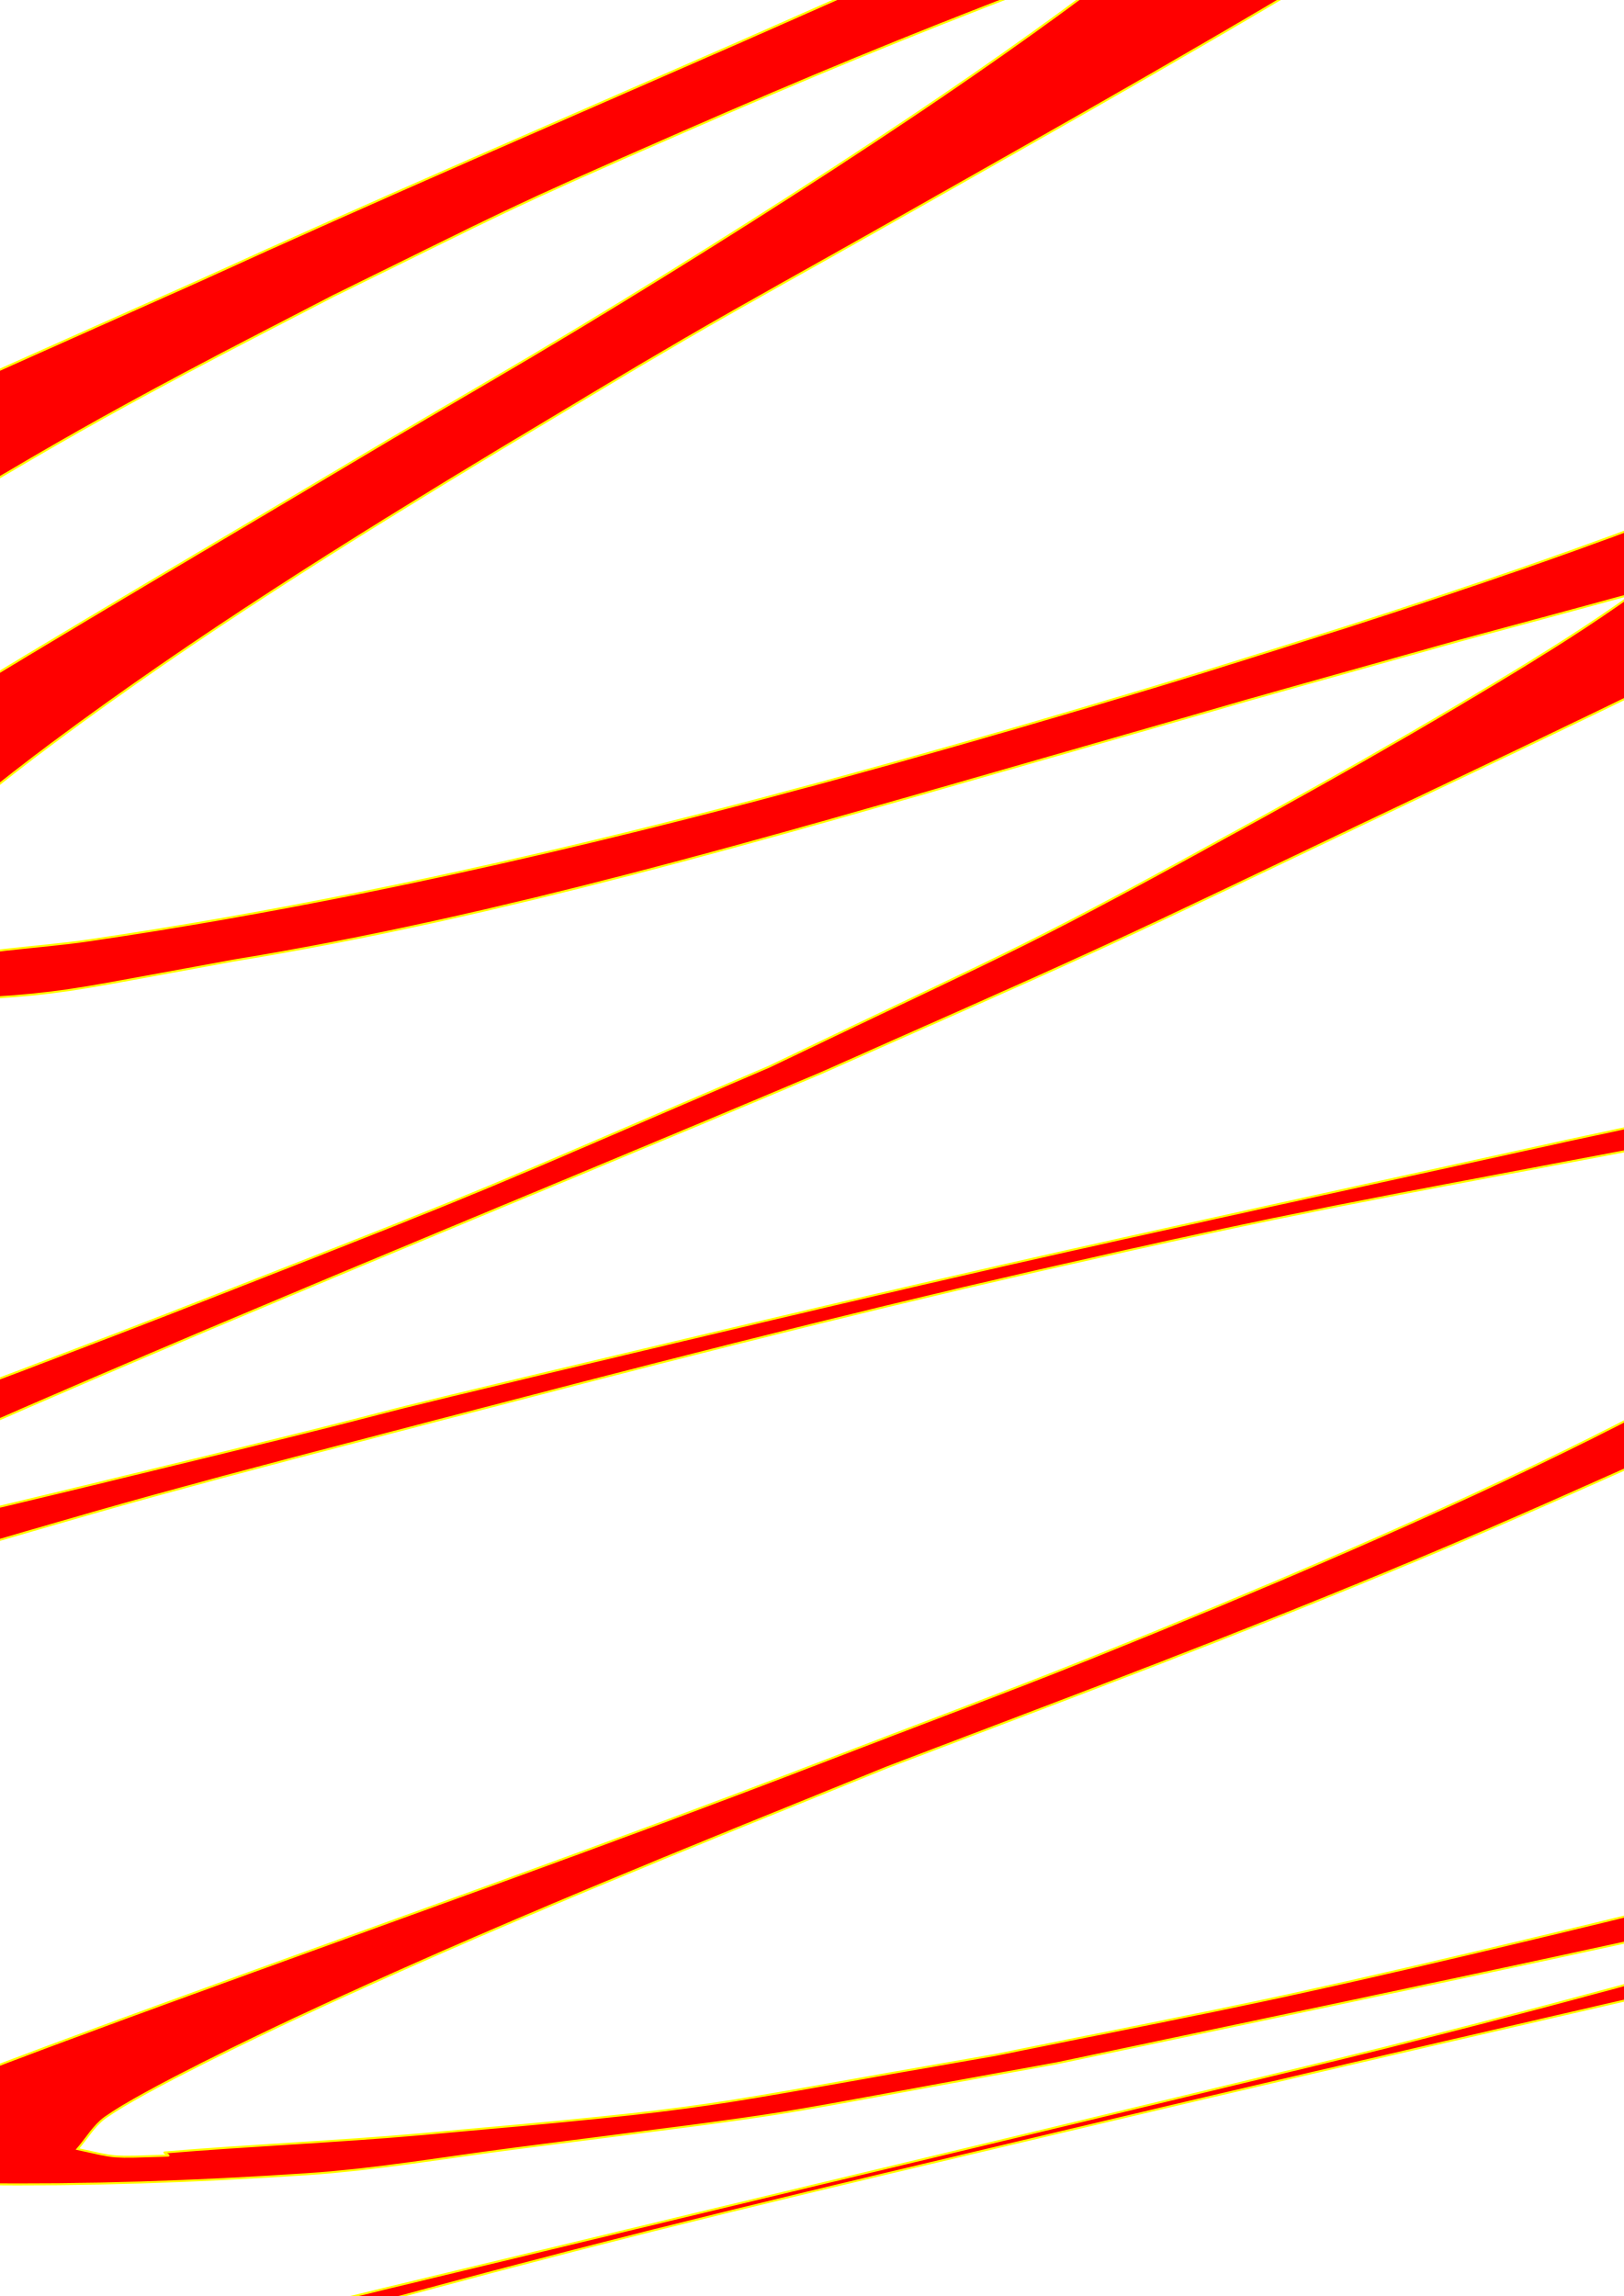
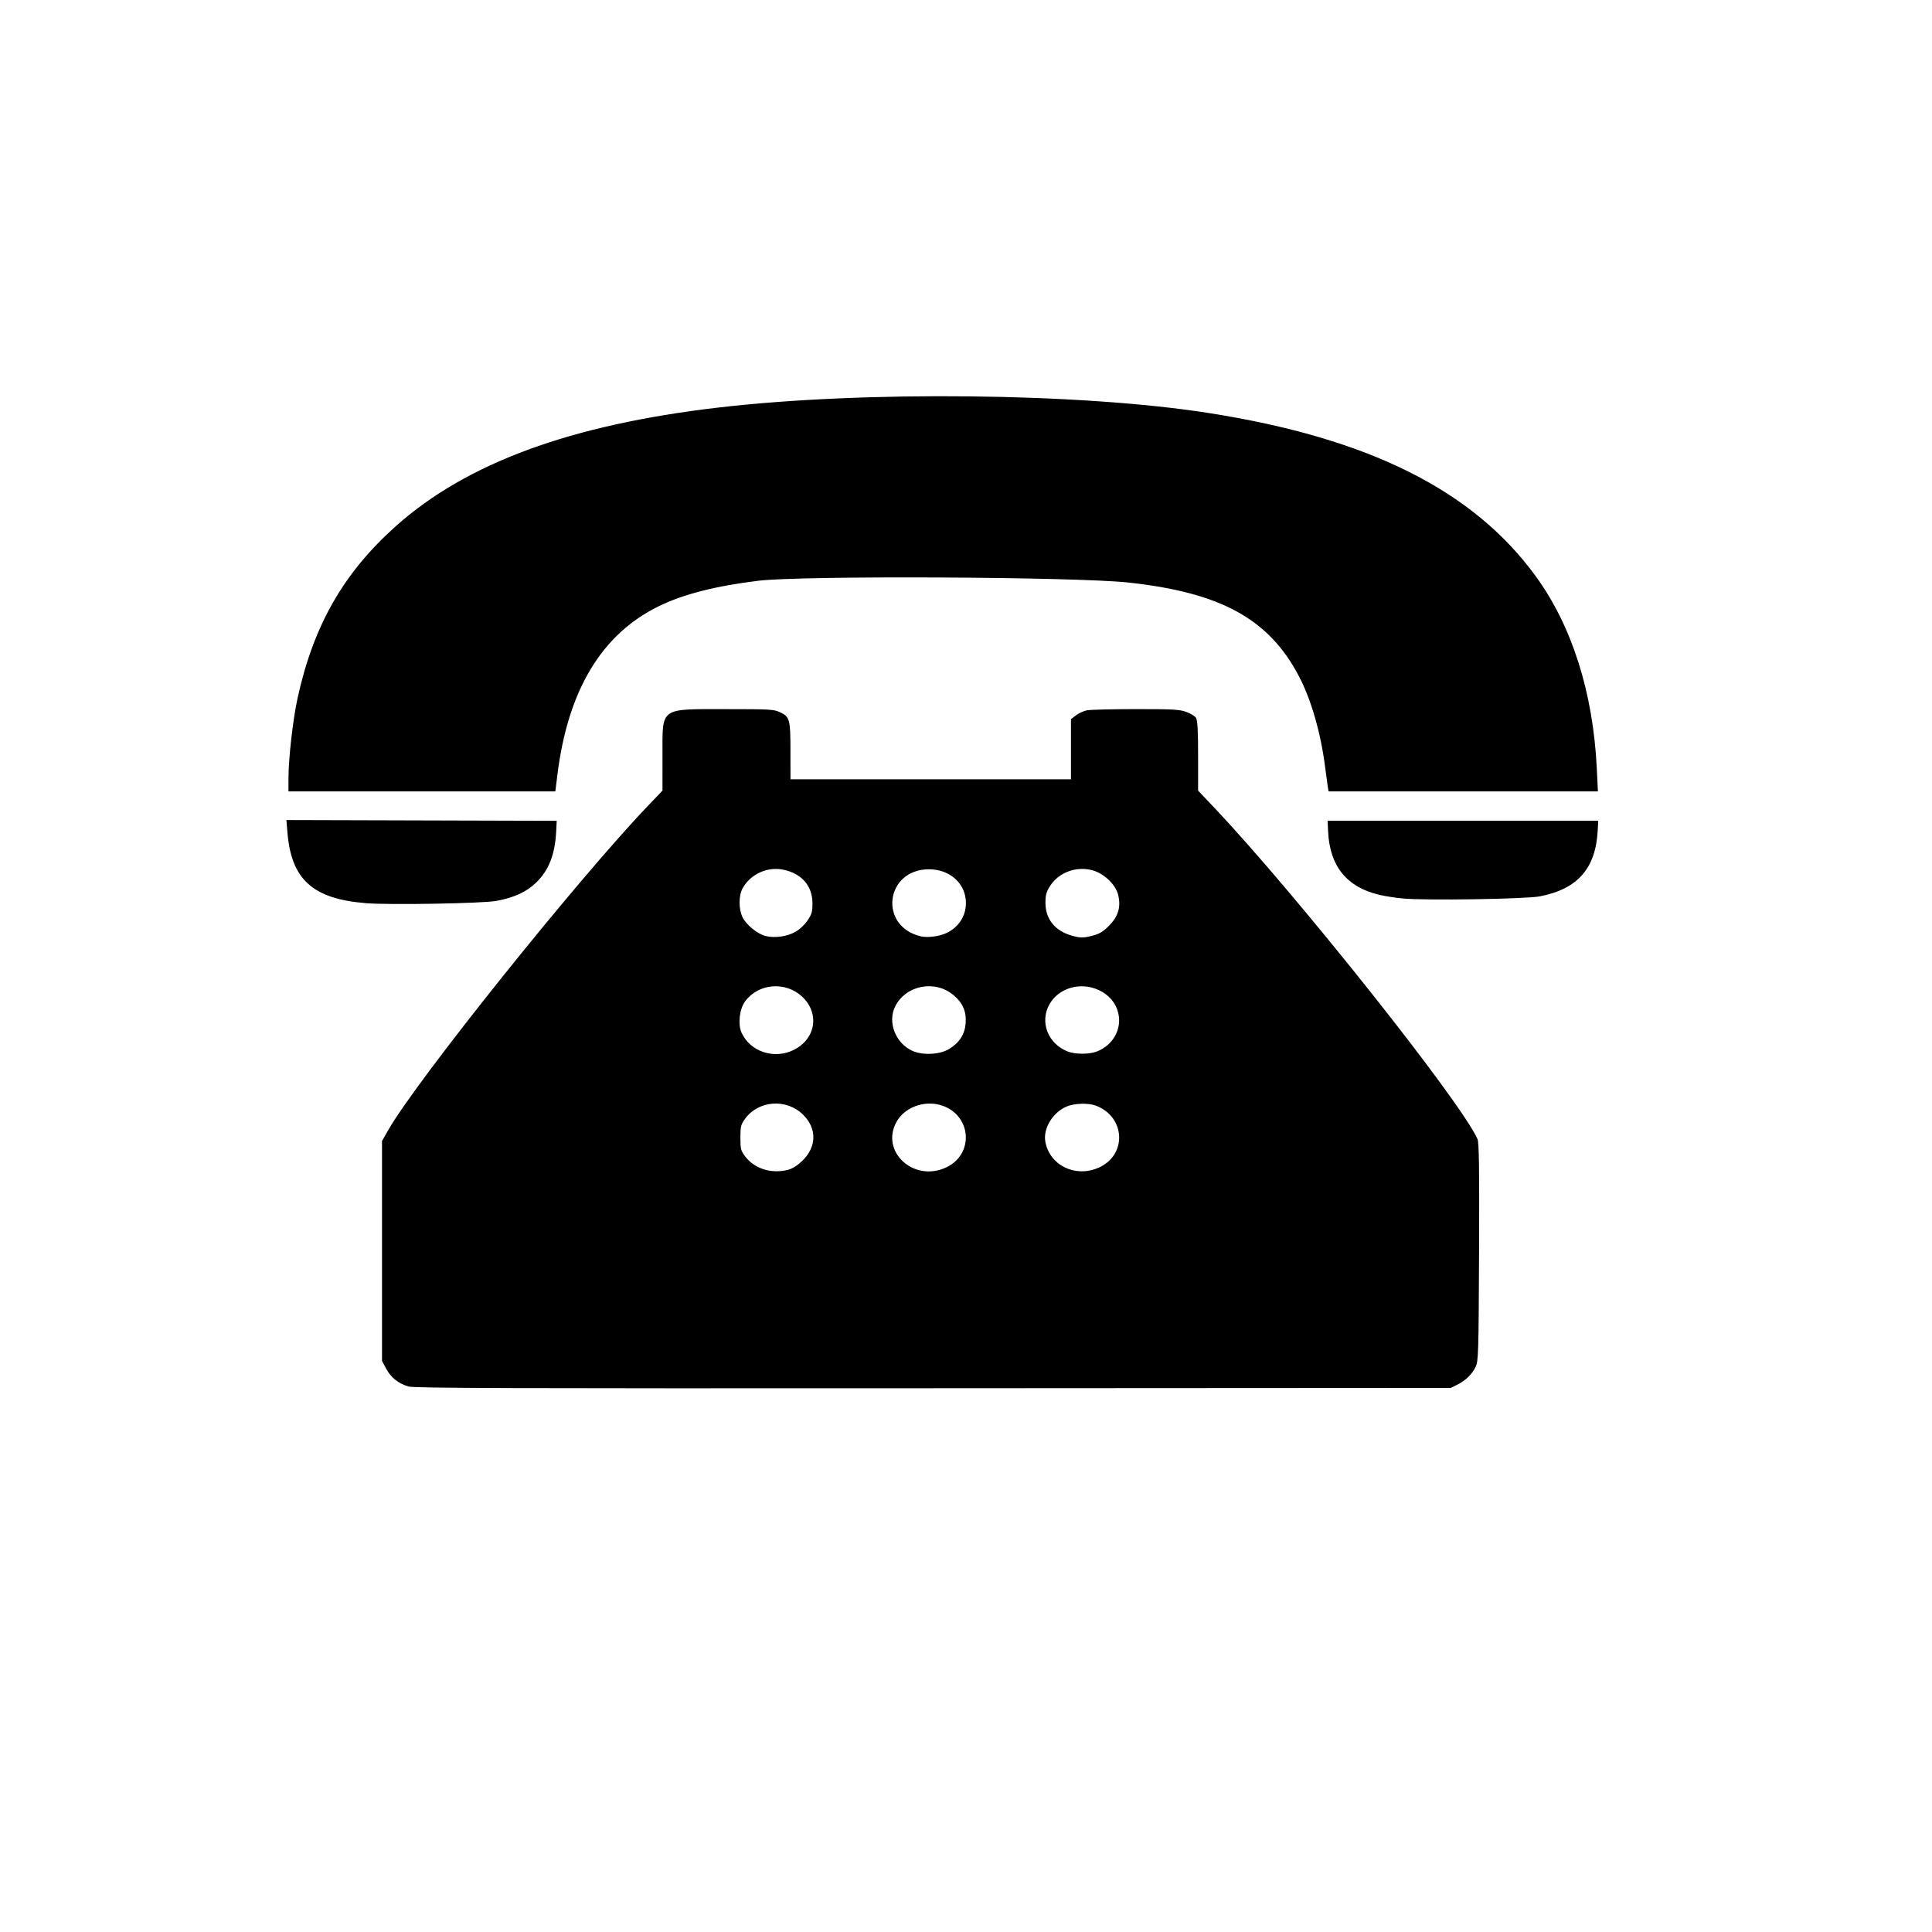
- <svg width="210mm" height="297mm" version="1.1" viewBox="0 0 210 297">
-   <path d="m-48.115 68.409c0.993-0.419 1.979-0.856 2.979-1.257 9.774-3.919 4.096-1.396 16.438-6.661 12.58-5.367 19.754-8.682 32.664-14.451 7.231-3.232 14.467-6.453 21.701-9.679 23.282-10.644 46.807-20.74 70.244-31.033 16.071-7.058 32.078-14.257 48.07-21.49 3.14-1.398 11.014-5.004 14.834-6.405 10.435-3.827 30.094 0.322 34.719 1.536 1.902 0.499-1.511 3.746-2.901 5.138-2.085 2.089-4.847 3.369-7.27 5.053-22.793 14.076-46.174 27.181-69.476 40.389-8.404 4.764-16.87 9.421-25.224 14.272-8.005 4.648-15.9 9.483-23.85 14.224-19.779 11.959-39.407 24.232-57.957 38.051-6.496 4.839-14.56 11.274-20.566 17.01-1.952 1.864-3.695 3.935-5.542 5.903-0.681 1.45-1.893 2.755-2.042 4.349-0.292 3.134 5.35 3.021 6.277 3.069 3.329 0.172 6.825 0.964 10-0.052 1.624-0.52-6.501-1.124-4.862-1.593 6.945-1.987 14.294-2.1 21.441-3.15 46.763-6.874 92.53-19.167 137.73-32.772 8.373-2.521 16.694-5.215 25.04-7.822 15.337-4.948 30.602-10.131 45.609-16.012 2.253-0.883 4.514-1.752 6.726-2.733 0.684-0.303 1.208-1.211 1.949-1.112 9.605 1.278 19.069 3.452 28.603 5.178-26.64 14.522-54.102 27.484-81.497 40.5-11.094 5.271-22.142 10.64-33.302 15.771-11.966 5.502-24.046 10.749-36.069 16.124-42.044 17.801-84.44 34.784-126.07 53.556-16.045 7.236-18.455 8.503-33.029 15.547 6.668 2.627-14.135 3.911-12.093 8.368 0.589 1.285 4.905-1.897 3.554-2.313-5.412-1.669-20.665 2.428-16.896-1.8 5.038-5.652 14.903-2.699 22.309-4.272 10.194-2.165 20.323-4.628 30.485-6.942 12.091-2.872 24.195-5.689 36.273-8.616 60.3-14.613 14.993-4.07 77.617-18.952 13.663-3.247 27.332-6.466 41.023-9.592 16.363-3.736 55.531-12.318 73.032-16.166 7.37-1.584 38.863-8.385 48.369-10.317 16.817-3.417 27.65-5.736 46.925-2.723 2.057 0.322 3.588 3.71 2.74 5.611-1.721 3.859-6.102 5.847-9.152 8.771-5.878 3.58-11.599 7.429-17.633 10.739-17.332 9.508-39.305 19.482-57.075 27.465-10.83 4.865-21.668 9.719-32.615 14.315-24.133 10.133-44.846 17.815-69.297 27.155-25.704 10.427-51.473 20.757-76.611 32.508-3.921 1.833-19.813 9.373-24.627 12.847-1.456 1.05-2.367 2.698-3.551 4.047 5.261 1.145 4.033 1.099 11.732 0.849 0.205-7e-3 -0.665-0.389-0.461-0.406 11.004-0.932 22.047-1.377 33.047-2.353 40.888-3.626 34.232-3.328 74.454-10.277 12.536-2.559 25.105-4.964 37.608-7.677 19.352-4.199 45.275-10.569 64.692-15.373 18.463-4.568 29.552-7.341 47.371-12.133 5.165-1.389 10.309-2.852 15.464-4.278 3.354-0.999 6.716-1.973 10.063-2.997 11.269-3.447 14.527-7.085 32.187 3.473 3.94 2.356-8.66 3.062-13.06 4.371-19.882 5.915-35.033 9.311-55.798 14.417-43.403 10.015-86.831 19.909-130.17 30.217-33.377 7.939-52.488 12.354-85.202 21.196-11.41 3.084-22.74 6.459-34.11 9.688-16.698 5.241-30.024 9.162-46.149 15.066-4.526 1.657-9.031 3.389-13.43 5.359-2.633 1.179-5.271 2.422-7.636 4.075-1.008 0.704-2.183 1.654-2.308 2.877-0.068 0.665 1.331 0.116 1.997 0.174 1.675 0.051 6.699 0.148 5.024 0.152-4.812 0.012-18.849 1.79-14.436-0.129 5.341-2.323 11.635-0.612 17.432-1.174 19.823-1.921 39.387-5.721 58.939-9.379 16.19-3.106 32.268-6.736 48.324-10.459l22.758 3.129c-17.448 3.24-34.89 6.508-52.301 9.941-9.263 1.812-29.364 5.81-38.858 7.411-5.721 0.965-11.464 1.789-17.211 2.581-4.859 0.669-9.703 1.624-14.605 1.802-12.637 0.459-25.309 0.788-37.936 0.107-2.816-0.152-5.37-1.727-8.055-2.59-0.051-1.429-1.025-3.153-0.154-4.288 2.108-2.749 17.186-6.843 17.512-6.939 24.214-7.117 48.917-12.427 73.34-18.74 41.676-10.124 36.891-8.987 80.435-19.456 9.434-2.268 79.138-18.951 88.704-21.373 31.877-8.072 45.443-12.125 76.089-20.807 8.752-2.955 17.601-5.64 26.257-8.865 5.558-2.071 10.954-4.561 16.355-7.012 2.432-1.103 4.467-3.504 7.134-3.646 10.379-0.552 20.789 0.673 31.141 1.611 7.264 0.658-40.084 0.217-21.678 2.986-17.627 3.498-25.045 4.923-43.499 8.813-40.909 8.623-18.572 4.103-61.926 13.57-20.569 4.492-51.99 11.084-72.451 15.402-43.127 7.767-27.904 5.596-69.964 11.009-9.026 1.162-18.015 2.738-27.096 3.34-14.219 0.941-28.481 1.457-42.73 1.284-4.627-0.056-9.579 0.053-13.74-1.969-1.585-0.77-0.665-3.461-0.997-5.191 2.504-1.386 4.905-2.979 7.513-4.159 5.884-2.662 27.541-10.543 31.857-12.119 28.529-10.423 57.179-20.52 85.518-31.458 11.502-4.446 23.064-8.738 34.506-13.338 20.243-8.138 44.877-18.569 64.473-28.383 15.757-7.891 33.225-17.547 47.542-28.194 4.352-3.236 8.134-7.177 12.2-10.766 1.648-2.047 3.441-3.985 4.944-6.14 0.466-0.668 0.118-2.102 0.916-2.263 4.832-0.978 19.514-2.224 14.762-0.909-6.006 1.662-12.412 1.158-18.591 1.968-18.521 2.43-38.394 6.018-56.687 9.126-33.799 6.441-42.494 7.793-76.793 15.632-26.24 5.997-52.498 12.79-78.538 19.599-11.948 3.124-23.906 6.215-35.81 9.502-10.664 2.944-21.261 6.127-31.892 9.19-8.262 2.577-16.53 5.137-24.787 7.731-5.493 1.726-10.754 4.482-16.463 5.228-12.812 1.676-25.81 2.702-38.711 1.988-1.474-0.082-2.259-3.02-1.381-4.206 4.181-5.648 16.339-1.77 19.484-8.048 34.015-12.194 67.956-24.564 101.6-37.748 39.471-15.466 32.333-12.777 71.709-29.643 34.169-16.418 32.019-14.771 64.055-32.446 8.432-4.652 16.814-9.397 25.092-14.317 12.207-7.256 21.156-12.789 31.915-21.444 2.105-1.693 3.94-3.698 5.91-5.547 10.683 0.348 21.377 0.46 32.05 1.045 1.716 0.094-3.451 0.107-5.139 0.43-3.208 0.614-6.345 1.552-9.506 2.373-18.42 4.785-36.752 9.908-55.134 14.83-42.489 11.941-11.716 3.233-55.969 15.922-33.866 9.711-67.774 19.755-102.61 25.452-29.138 5.285-19.999 4.427-59.555 5.93-5.019 0.191-16.204 1.458-20.758-3.984-2.892-3.456 3.139-8.132 4.324-9.475 2.627-1.957 5.198-3.991 7.881-5.87 8.672-6.075 16.796-11.064 25.893-16.653 20.814-12.788 41.912-25.1 62.883-37.626 8.024-4.734 16.101-9.381 24.073-14.203 14.244-8.615 29.748-18.392 43.622-27.714 9.194-6.178 20.204-13.919 29.056-20.902 2.867-2.261 5.577-4.714 8.366-7.071 1.549-1.507 3.017-3.102 4.648-4.521 0.468-0.407 0.994-0.901 1.614-0.925 9.726-0.39 19.468-0.164 29.201-0.309 1.732-0.026-3.484-0.311-5.196-0.048-4.263 0.656-16.379 4.687-19.501 5.669-13.793 4.788-19.158 6.539-33.444 12.027-16.381 6.293-28.729 11.409-44.917 18.487-24 10.494-22.153 9.896-45.284 21.241-6.368 3.317-12.77 6.569-19.104 9.95-10.874 5.803-16.614 9.092-26.779 15.108-1.993 1.179-8.878 5.328-11.642 7.123-0.559 0.363-1.087 0.773-1.63 1.16 0 0-32.04-3.254-32.04-3.254z" fill="#f00" stroke="#ff0" stroke-width=".265" />
+ <svg xmlns="http://www.w3.org/2000/svg" width="250" height="250" version="1.1" viewBox="0 0 66.146 66.146">
+   <g transform="translate(0 -230.85)">
+     <path d="m13.99 278.32c-0.349-0.101-0.599-0.298-0.765-0.604l-0.146-0.27v-7.531l0.21-0.369c0.959-1.685 6.442-8.536 8.873-11.084l0.519-0.544 8.56e-4 -1.194c0.001-1.686-0.125-1.595 2.219-1.595 1.46 0 1.588 7e-3 1.797 0.103 0.342 0.158 0.364 0.236 0.365 1.33l8.56e-4 0.968h9.603v-2.057l0.17-0.132c0.094-0.072 0.264-0.15 0.379-0.172 0.115-0.022 0.866-0.041 1.669-0.041 1.282 0 1.493 0.011 1.728 0.095 0.147 0.052 0.299 0.145 0.337 0.207 0.05 0.08 0.07 0.45 0.07 1.3v1.188l0.562 0.594c2.818 2.981 8.443 10.064 9.004 11.338 0.053 0.12 0.065 1.025 0.053 3.873-0.015 3.452-0.023 3.731-0.117 3.923-0.128 0.261-0.342 0.469-0.629 0.612l-0.225 0.111-17.718 0.01c-14.668 8e-3 -17.759-2e-3 -17.958-0.059zm12.988-7.418c0.143-0.036 0.316-0.144 0.478-0.297 0.505-0.478 0.523-1.109 0.046-1.585-0.572-0.57-1.535-0.502-1.998 0.141-0.138 0.191-0.155 0.263-0.155 0.641 0 0.39 0.014 0.444 0.169 0.647 0.319 0.417 0.893 0.596 1.459 0.453zm5.426-0.087c0.973-0.467 0.848-1.82-0.196-2.128-0.575-0.17-1.231 0.075-1.508 0.561-0.581 1.024 0.59 2.101 1.703 1.566zm5.194 0.02c0.993-0.425 0.947-1.737-0.075-2.13-0.255-0.098-0.732-0.085-1.002 0.028-0.474 0.198-0.811 0.749-0.733 1.198 0.141 0.809 1.013 1.245 1.809 0.904zm-10.42-4.04c0.758-0.379 0.892-1.262 0.278-1.829-0.568-0.525-1.482-0.449-1.941 0.161-0.198 0.263-0.259 0.788-0.124 1.083 0.296 0.65 1.119 0.919 1.787 0.585zm5.321-0.033c0.345-0.21 0.532-0.5 0.561-0.87 0.032-0.404-0.093-0.7-0.408-0.967-0.636-0.539-1.634-0.35-2.002 0.379-0.27 0.535 0.002 1.251 0.579 1.52 0.353 0.165 0.946 0.136 1.271-0.062zm5.051 0.089c0.555-0.213 0.865-0.765 0.737-1.313-0.082-0.353-0.319-0.631-0.675-0.794-0.627-0.288-1.37-0.069-1.685 0.496-0.336 0.603-0.049 1.342 0.624 1.609 0.257 0.102 0.736 0.103 0.999 2e-3zm-10.322-4.094c0.149-0.084 0.32-0.244 0.421-0.394 0.145-0.216 0.17-0.302 0.167-0.593-0.004-0.59-0.36-1.003-0.979-1.14-0.552-0.122-1.136 0.139-1.411 0.63-0.14 0.25-0.14 0.717-0.001 0.999 0.127 0.256 0.506 0.565 0.784 0.636 0.31 0.08 0.732 0.022 1.018-0.139zm5.167 0.042c0.427-0.202 0.675-0.581 0.675-1.033 0-0.66-0.541-1.154-1.264-1.154-1.497 0-1.736 1.953-0.281 2.295 0.23 0.054 0.631 4e-3 0.869-0.109zm5.041 0.077c0.218-0.059 0.347-0.141 0.539-0.337 0.312-0.319 0.405-0.633 0.31-1.041-0.088-0.378-0.515-0.773-0.937-0.866-0.546-0.12-1.109 0.102-1.397 0.552-0.129 0.202-0.158 0.307-0.158 0.582 0 0.545 0.324 0.951 0.89 1.114 0.31 0.089 0.413 0.088 0.752-4e-3zm-24.919-1.105c-1.811-0.149-2.542-0.809-2.676-2.419l-0.036-0.426 9.255 0.026-0.018 0.362c-0.04 0.789-0.252 1.331-0.682 1.75-0.33 0.321-0.749 0.515-1.362 0.63-0.469 0.088-3.671 0.144-4.48 0.078zm35.508-0.16c-0.253-0.024-0.613-0.08-0.799-0.124-1.12-0.264-1.701-0.983-1.756-2.174l-0.017-0.362h9.266l-0.018 0.336c-0.071 1.301-0.69 2.003-1.984 2.252-0.484 0.093-3.924 0.146-4.691 0.072zm-38.148-4.123c0-0.678 0.152-2.011 0.313-2.745 0.545-2.486 1.577-4.289 3.374-5.889 2.419-2.155 5.981-3.462 11.032-4.051 4.987-0.581 12.376-0.5 16.758 0.183 5.498 0.857 9.081 2.643 11.231 5.6 1.236 1.7 1.958 3.977 2.085 6.574l0.038 0.785h-9.222l-0.028-0.168c-0.015-0.092-0.055-0.389-0.089-0.658-0.146-1.166-0.479-2.323-0.901-3.124-1.029-1.957-2.676-2.86-5.839-3.201-1.824-0.197-11.182-0.242-12.664-0.061-1.464 0.179-2.57 0.461-3.41 0.872-1.961 0.959-3.114 2.88-3.473 5.785l-0.069 0.555h-9.137z" stroke-width=".054" />
+   </g>
</svg>
